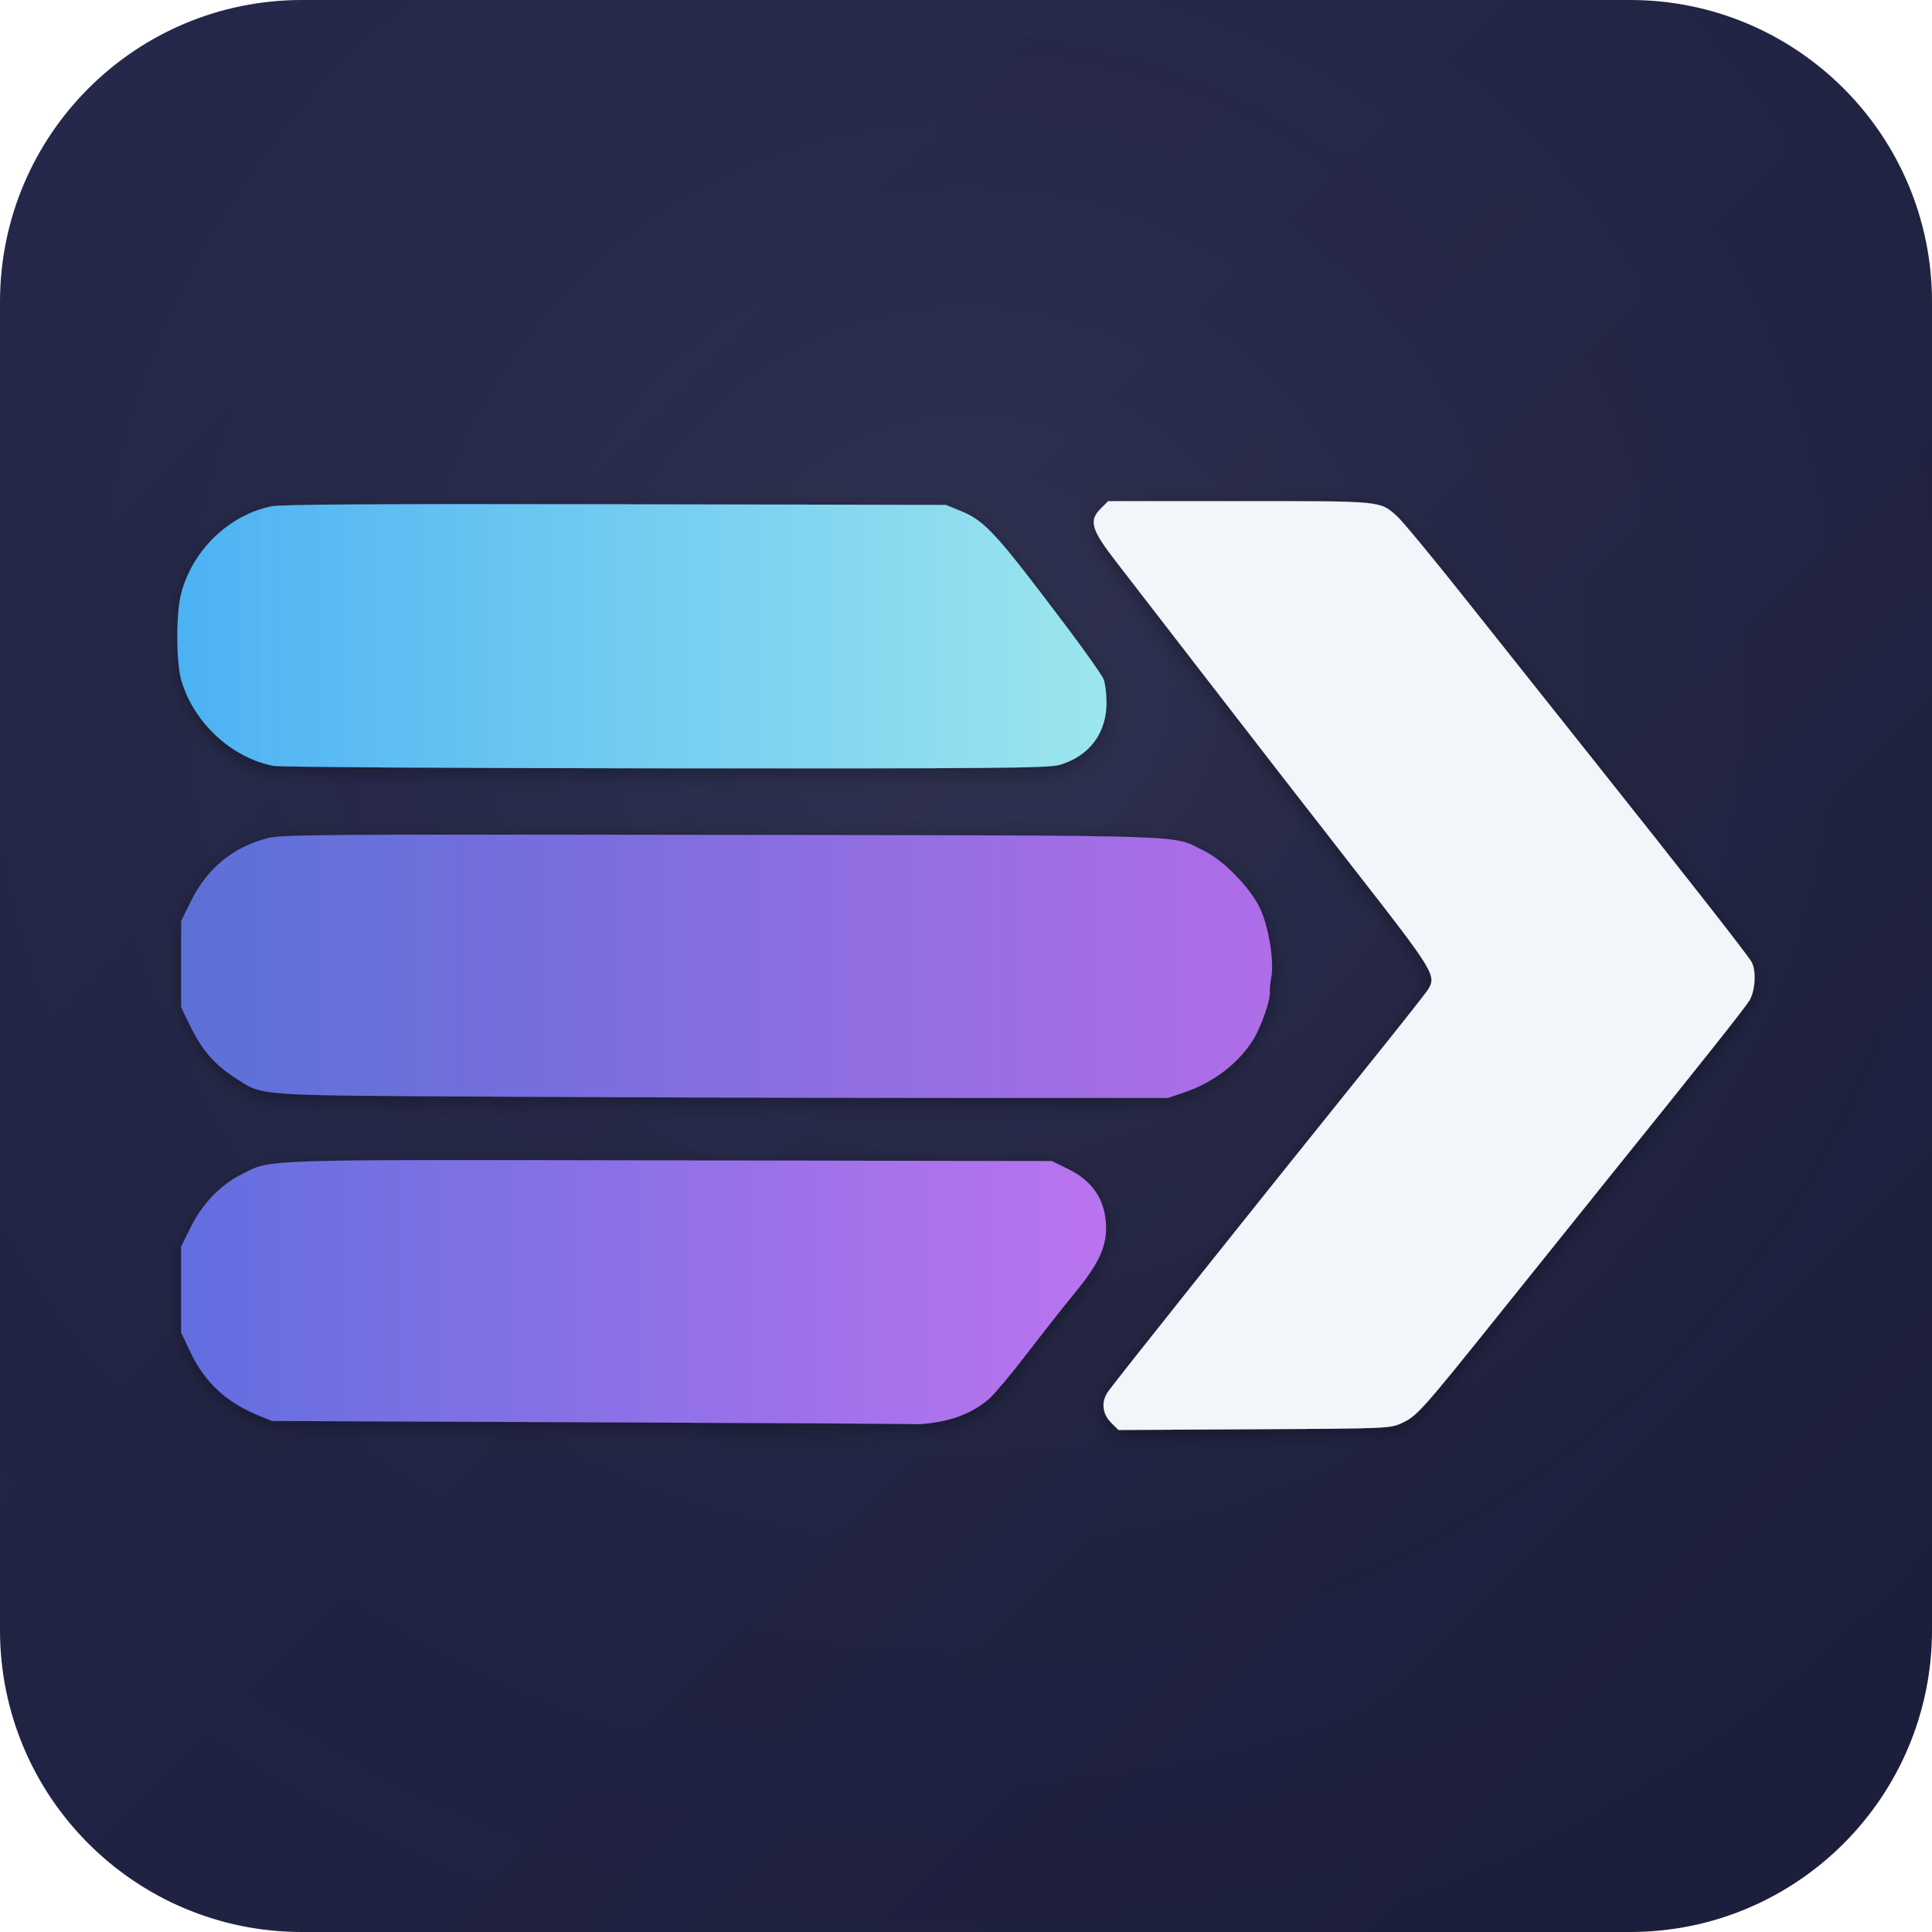
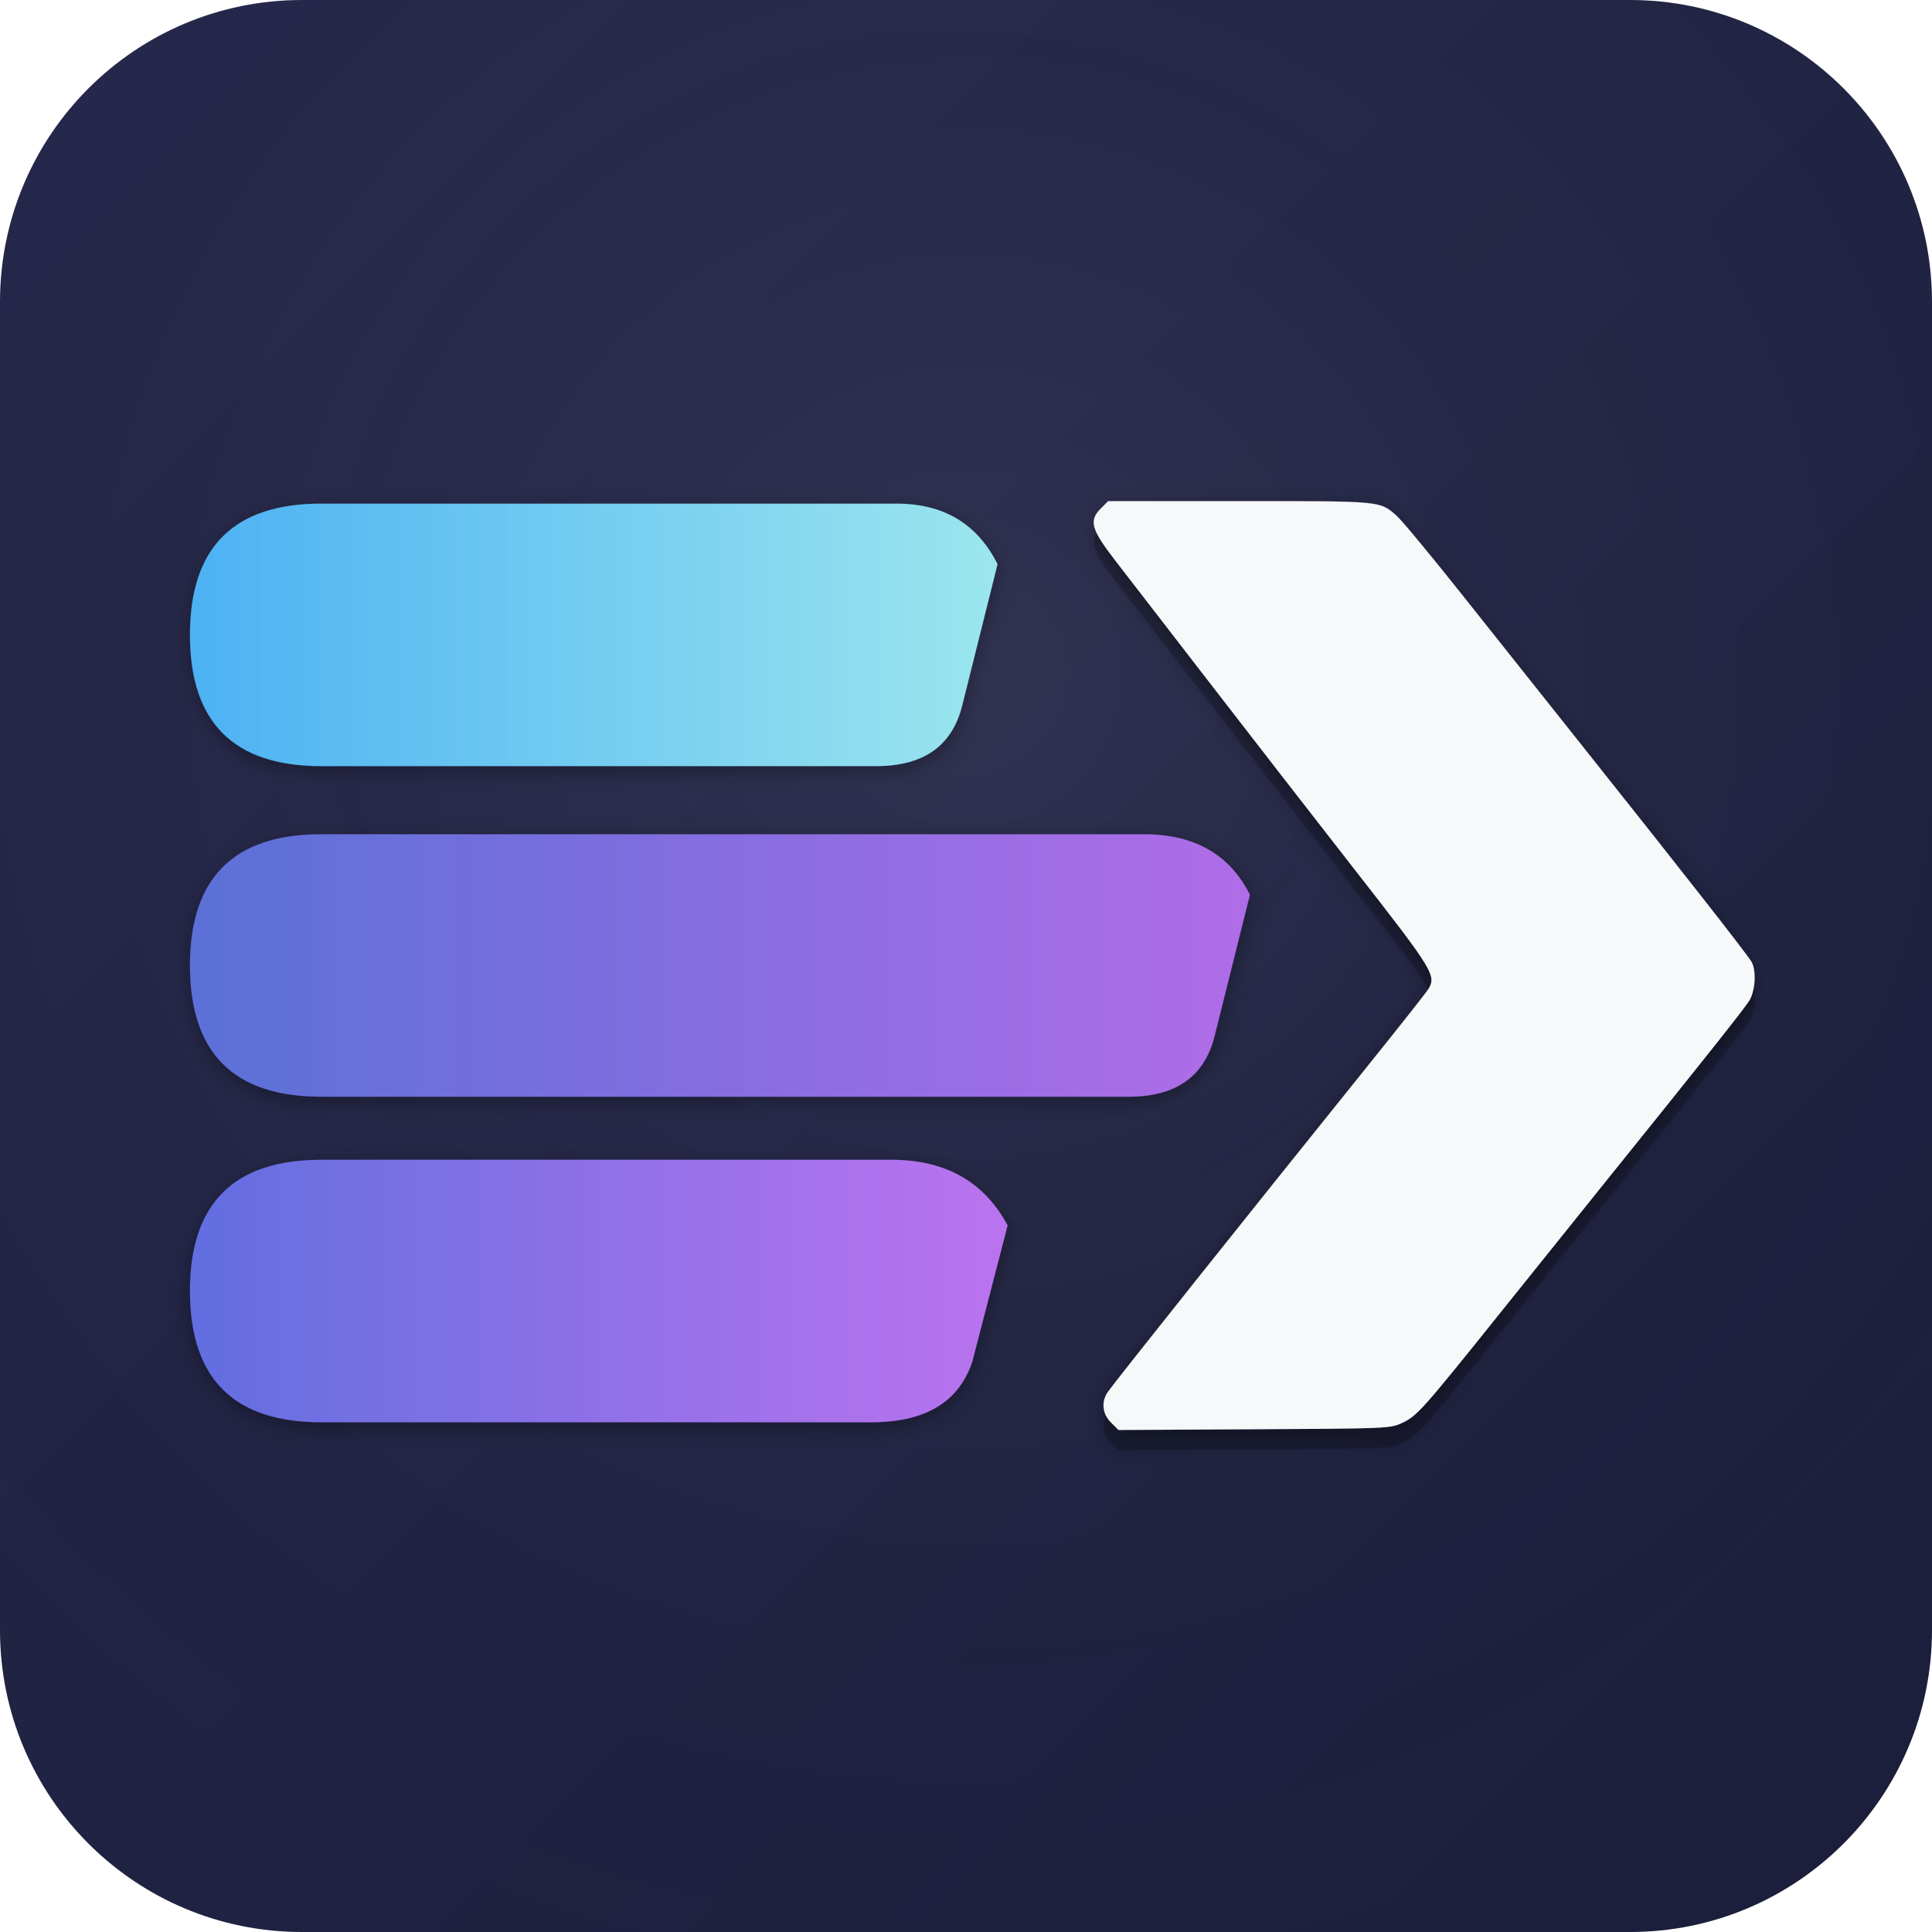
<svg xmlns="http://www.w3.org/2000/svg" viewBox="0 0 256 256">
  <defs>
    <linearGradient id="bg" x1="0" y1="0" x2="1" y2="1">
      <stop offset="0%" stop-color="#25274b" />
      <stop offset="100%" stop-color="#1b1e3a" />
    </linearGradient>
    <radialGradient id="vignette" cx="50%" cy="35%" r="80%">
      <stop offset="0%" stop-color="#ffffff" stop-opacity="0.07" />
      <stop offset="100%" stop-color="#000000" stop-opacity="0" />
    </radialGradient>
    <linearGradient id="barTop" x1="0" y1="0" x2="1" y2="0">
      <stop offset="0%" stop-color="#4db2f3" />
      <stop offset="100%" stop-color="#9be6ee" />
    </linearGradient>
    <linearGradient id="barMid" x1="0" y1="0" x2="1" y2="0">
      <stop offset="0%" stop-color="#5b6fd8" />
      <stop offset="100%" stop-color="#b06de8" />
    </linearGradient>
    <linearGradient id="barBot" x1="0" y1="0" x2="1" y2="0">
      <stop offset="0%" stop-color="#626ee0" />
      <stop offset="100%" stop-color="#bb73ef" />
    </linearGradient>
    <filter id="softShadow" x="-20%" y="-20%" width="160%" height="160%">
      <feDropShadow dx="0" dy="2" stdDeviation="4" flood-color="#000000" flood-opacity="0.32" />
    </filter>
  </defs>
  <rect width="256" height="256" rx="40" fill="url(#bg)" />
  <rect width="256" height="256" rx="40" fill="url(#vignette)" />
  <g transform="translate(24 66.4) scale(0.3344) translate(-78.5 -189)" filter="url(#softShadow)">
-     <path fill="url(#barTop)" d="m 426.655,293.51 c 11.798,-3.504 18.606,-12.632 18.53,-24.844 -0.021,-3.391 -0.526,-7.443 -1.121,-9.005 -0.595,-1.561 -7.244,-11.011 -14.774,-21 -28.312,-37.555 -32.3,-41.892 -42.211,-45.903 L 381.5,190.5 l -131,-0.267 c -91.005,-0.185 -132.594,0.063 -136.219,0.815 -16.916,3.504 -31.306,17.435 -35.789,34.646 -2.045,7.851 -1.987,27.254 0.102,34.375 4.902,16.709 19.852,30.584 36.463,33.841 2.444,0.479 72.424,0.921 155.512,0.981 131.148,0.095 151.73,-0.087 156.086,-1.381 z" />
-     <path fill="url(#barMid)" d="m 476.072,423.265 c 11.53,-3.922 21.462,-11.545 27.272,-20.936 3.082,-4.981 6.85,-15.739 6.552,-18.709 -0.117,-1.166 0.124,-3.756 0.535,-5.756 1.301,-6.323 -1.043,-20.613 -4.554,-27.755 -4.036,-8.211 -14.417,-18.824 -22.008,-22.5 -13.472,-6.524 1.299,-6.032 -190.651,-6.354 -157.249,-0.264 -174.89,-0.136 -180.5,1.31 -13.616,3.51 -23.916,11.97 -30.293,24.883 L 78.5,355.396 V 372.448 389.5 l 3.627,7.5 c 4.49,9.285 9.532,15.177 17.265,20.175 11.965,7.733 5.477,7.257 106.608,7.821 49.775,0.277 129.425,0.504 177,0.504 h 86.5 z" />
-     <path fill="url(#barBot)" d="m 378,553.94 c 8.176,-1.314 15.567,-4.65 20.822,-9.399 2.245,-2.029 8.888,-9.971 14.76,-17.65 5.873,-7.679 14.451,-18.558 19.063,-24.177 C 441.811,491.551 445,484.936 445,477.088 c 0,-10.647 -4.98,-18.476 -14.842,-23.331 L 423.543,450.5 272.258,450.231 c -165.948,-0.295 -157.704,-0.569 -170.01,5.643 -8.227,4.153 -15.414,11.657 -19.946,20.827 L 78.5,484.396 V 501.448 518.5 l 3.67,7.686 c 5.76,12.062 14.142,19.856 27.049,25.148 L 114.5,553.5 l 127,0.513 c 69.85,0.282 127.675,0.616 128.5,0.742 0.825,0.126 4.425,-0.241 8,-0.816 z" />
-     <path fill="#f2f5fa" d="m 562.143,554.354 c 6.089,-2.815 8.025,-4.985 39.58,-44.354 14.768,-18.425 33.378,-41.6 41.354,-51.5 38.815,-48.175 54.955,-68.505 56.846,-71.606 2.328,-3.818 2.8,-11.665 0.915,-15.21 -1.353,-2.544 -25.861,-33.847 -64.806,-82.773 C 620.89,269.888 598.443,241.658 586.152,226.179 573.86,210.7 562.193,196.621 560.225,194.892 553.356,188.862 554.817,189 497.955,189 h -52.109 l -2.923,2.923 c -4.859,4.859 -3.852,8.302 6.23,21.293 3.109,4.006 19.084,24.687 35.5,45.958 16.416,21.271 43.035,55.57 59.155,76.22 31.347,40.158 32.296,41.725 28.647,47.337 -0.99,1.523 -11.94,15.369 -24.332,30.769 -45.321,56.323 -99.552,124.357 -102.408,128.473 -2.698,3.889 -2.208,8.689 1.241,12.138 l 2.956,2.956 53.794,-0.283 c 52.603,-0.277 53.897,-0.331 58.437,-2.43 z" />
+     <path fill="url(#barTop)" d="M 134 190 H 362 Q 390 190 402 214 L 388 270 Q 382 294 354 294 H 134 Q 82 294 82 242 Q 82 190 134 190 Z" />
+     <path fill="url(#barMid)" d="M 134 321 H 460 Q 490 321 502 345 L 488 401 Q 482 425 454 425 H 134 Q 82 425 82 373 Q 82 321 134 321 Z" />
+     <path fill="url(#barBot)" d="M 134 450 H 360 Q 392 450 406 476 L 392 530 Q 384 554 352 554 H 134 Q 82 554 82 502 Q 82 450 134 450 Z" />
+     <path transform="translate(0 8)" fill="#000000" opacity="0.22" d="m 562.143,554.354 c 6.089,-2.815 8.025,-4.985 39.58,-44.354 14.768,-18.425 33.378,-41.6 41.354,-51.5 38.815,-48.175 54.955,-68.505 56.846,-71.606 2.328,-3.818 2.8,-11.665 0.915,-15.21 -1.353,-2.544 -25.861,-33.847 -64.806,-82.773 C 620.89,269.888 598.443,241.658 586.152,226.179 573.86,210.7 562.193,196.621 560.225,194.892 553.356,188.862 554.817,189 497.955,189 h -52.109 l -2.923,2.923 c -4.859,4.859 -3.852,8.302 6.23,21.293 3.109,4.006 19.084,24.687 35.5,45.958 16.416,21.271 43.035,55.57 59.155,76.22 31.347,40.158 32.296,41.725 28.647,47.337 -0.99,1.523 -11.94,15.369 -24.332,30.769 -45.321,56.323 -99.552,124.357 -102.408,128.473 -2.698,3.889 -2.208,8.689 1.241,12.138 l 2.956,2.956 53.794,-0.283 c 52.603,-0.277 53.897,-0.331 58.437,-2.43 z" />
+     <path fill="#F7F8FA" d="m 562.143,554.354 c 6.089,-2.815 8.025,-4.985 39.58,-44.354 14.768,-18.425 33.378,-41.6 41.354,-51.5 38.815,-48.175 54.955,-68.505 56.846,-71.606 2.328,-3.818 2.8,-11.665 0.915,-15.21 -1.353,-2.544 -25.861,-33.847 -64.806,-82.773 C 620.89,269.888 598.443,241.658 586.152,226.179 573.86,210.7 562.193,196.621 560.225,194.892 553.356,188.862 554.817,189 497.955,189 h -52.109 l -2.923,2.923 c -4.859,4.859 -3.852,8.302 6.23,21.293 3.109,4.006 19.084,24.687 35.5,45.958 16.416,21.271 43.035,55.57 59.155,76.22 31.347,40.158 32.296,41.725 28.647,47.337 -0.99,1.523 -11.94,15.369 -24.332,30.769 -45.321,56.323 -99.552,124.357 -102.408,128.473 -2.698,3.889 -2.208,8.689 1.241,12.138 l 2.956,2.956 53.794,-0.283 c 52.603,-0.277 53.897,-0.331 58.437,-2.43 z" />
  </g>
</svg>
